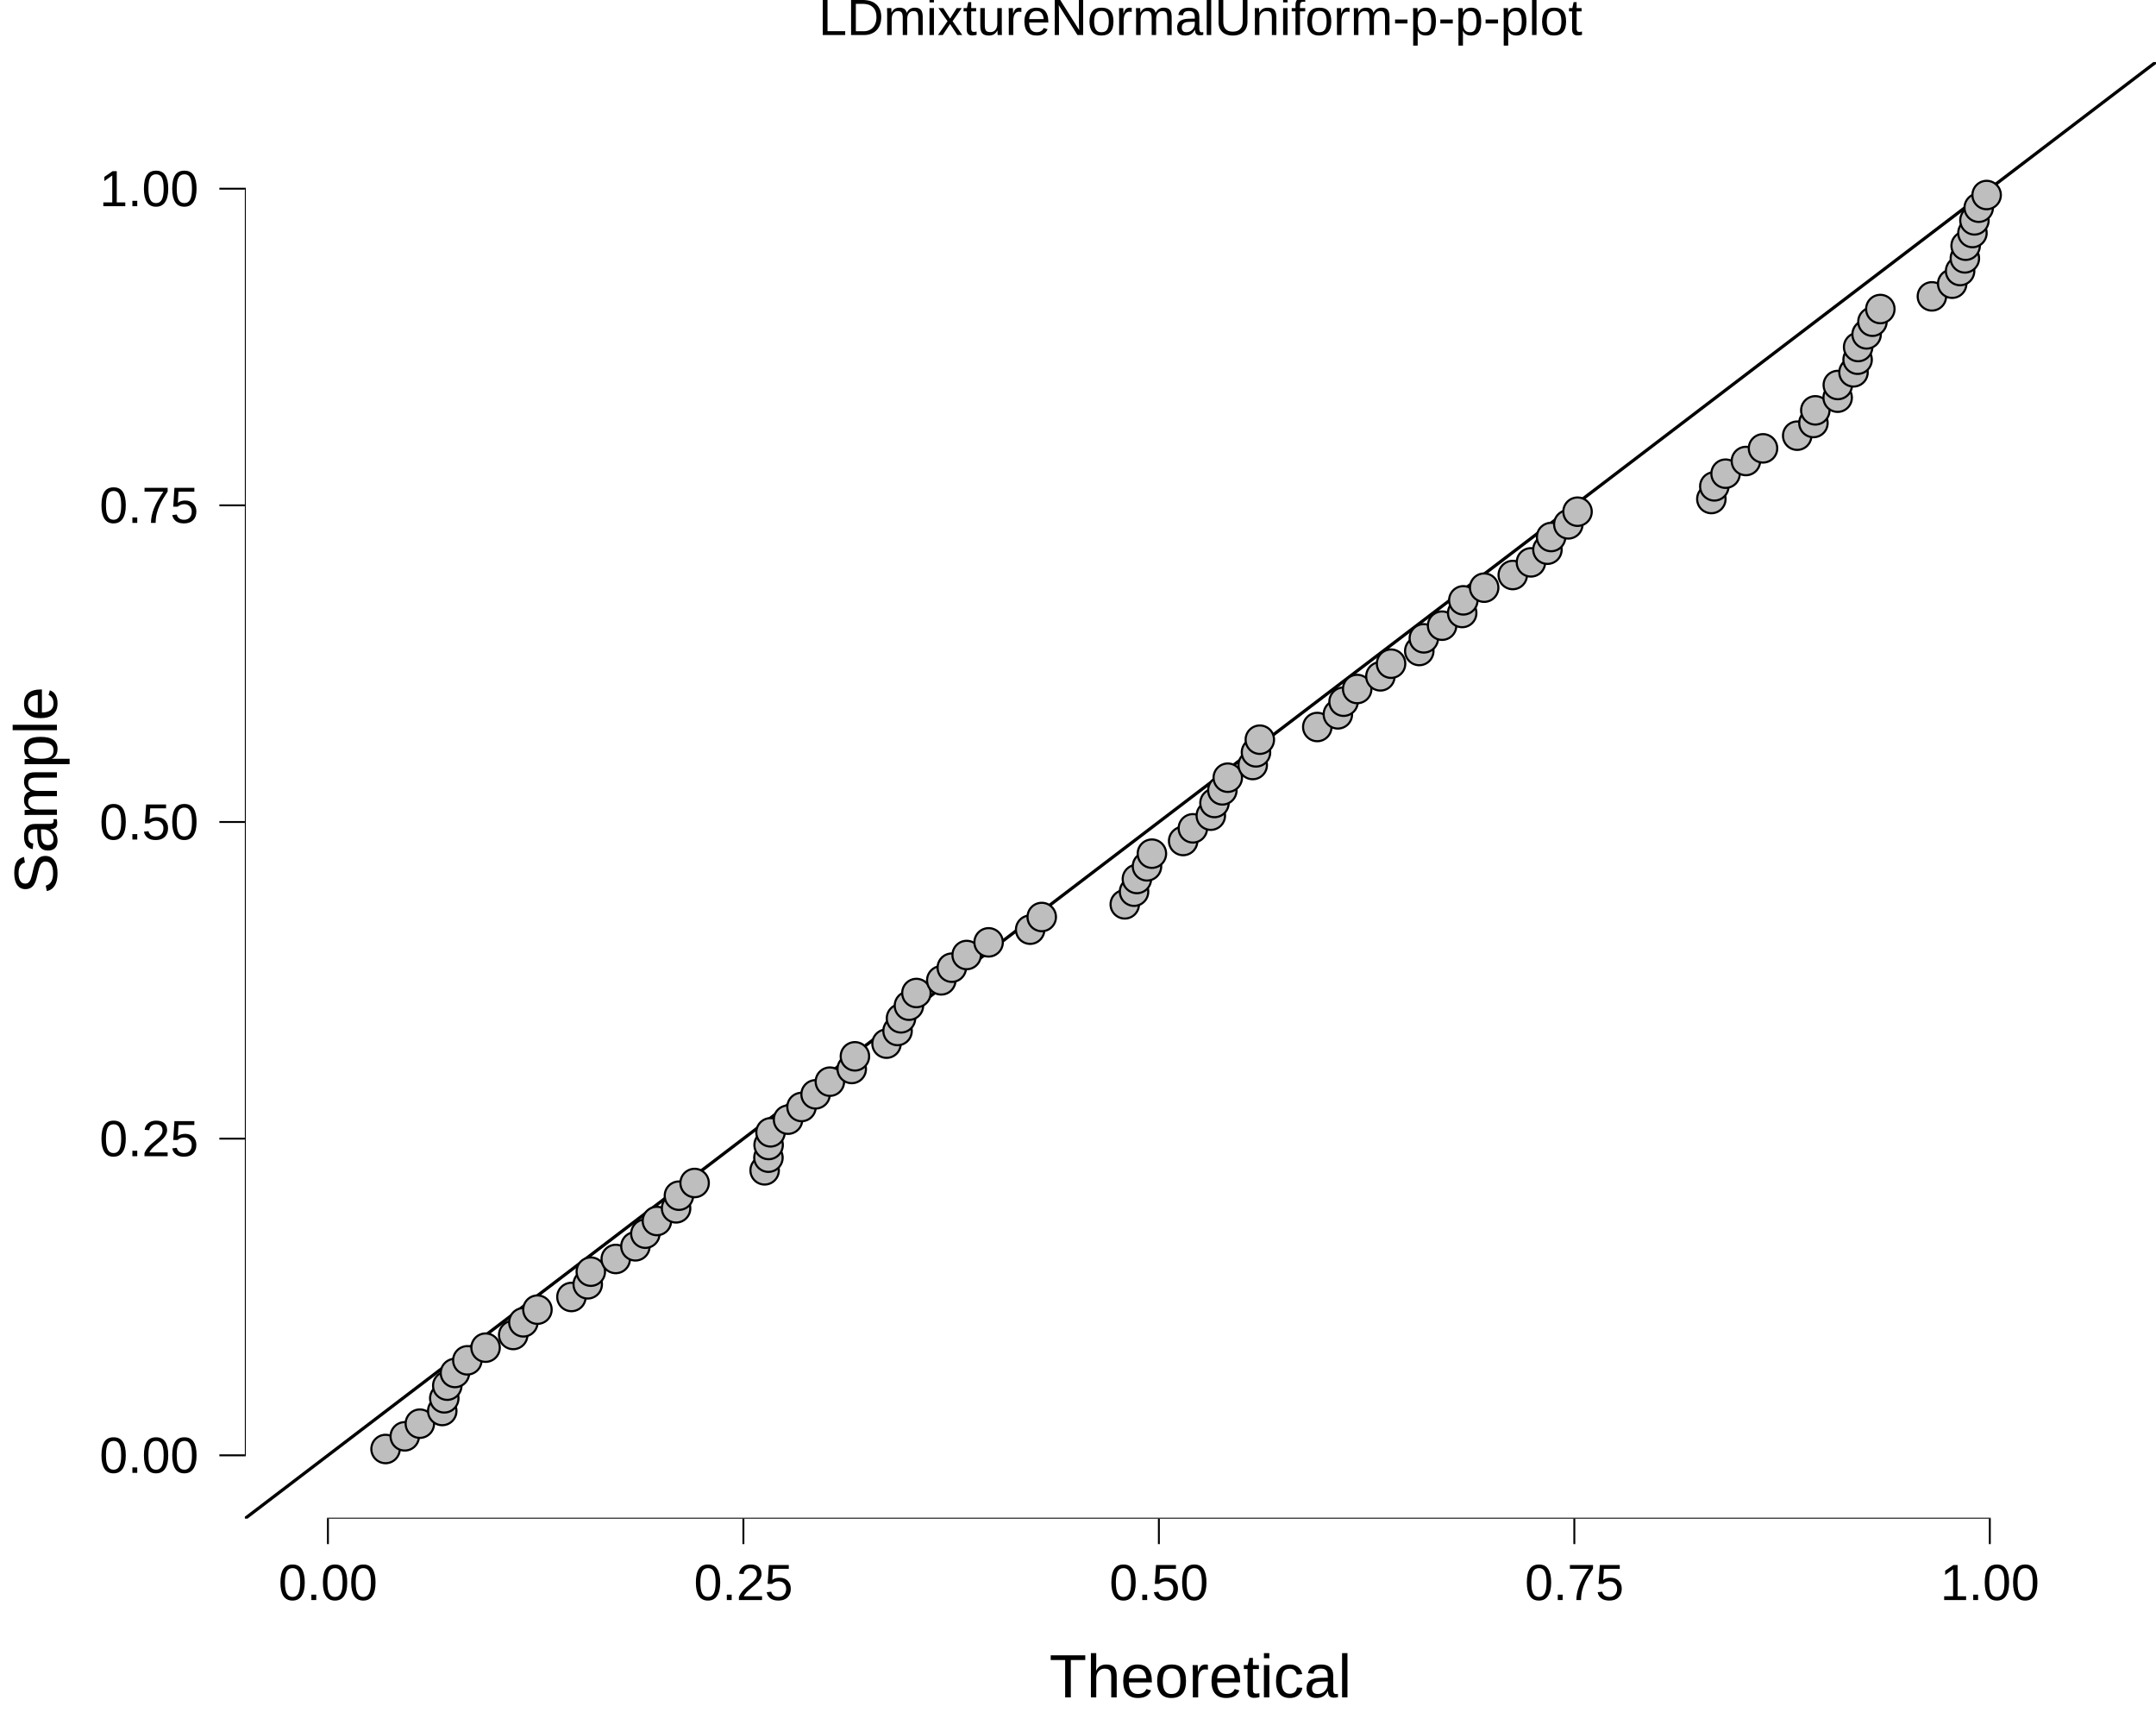
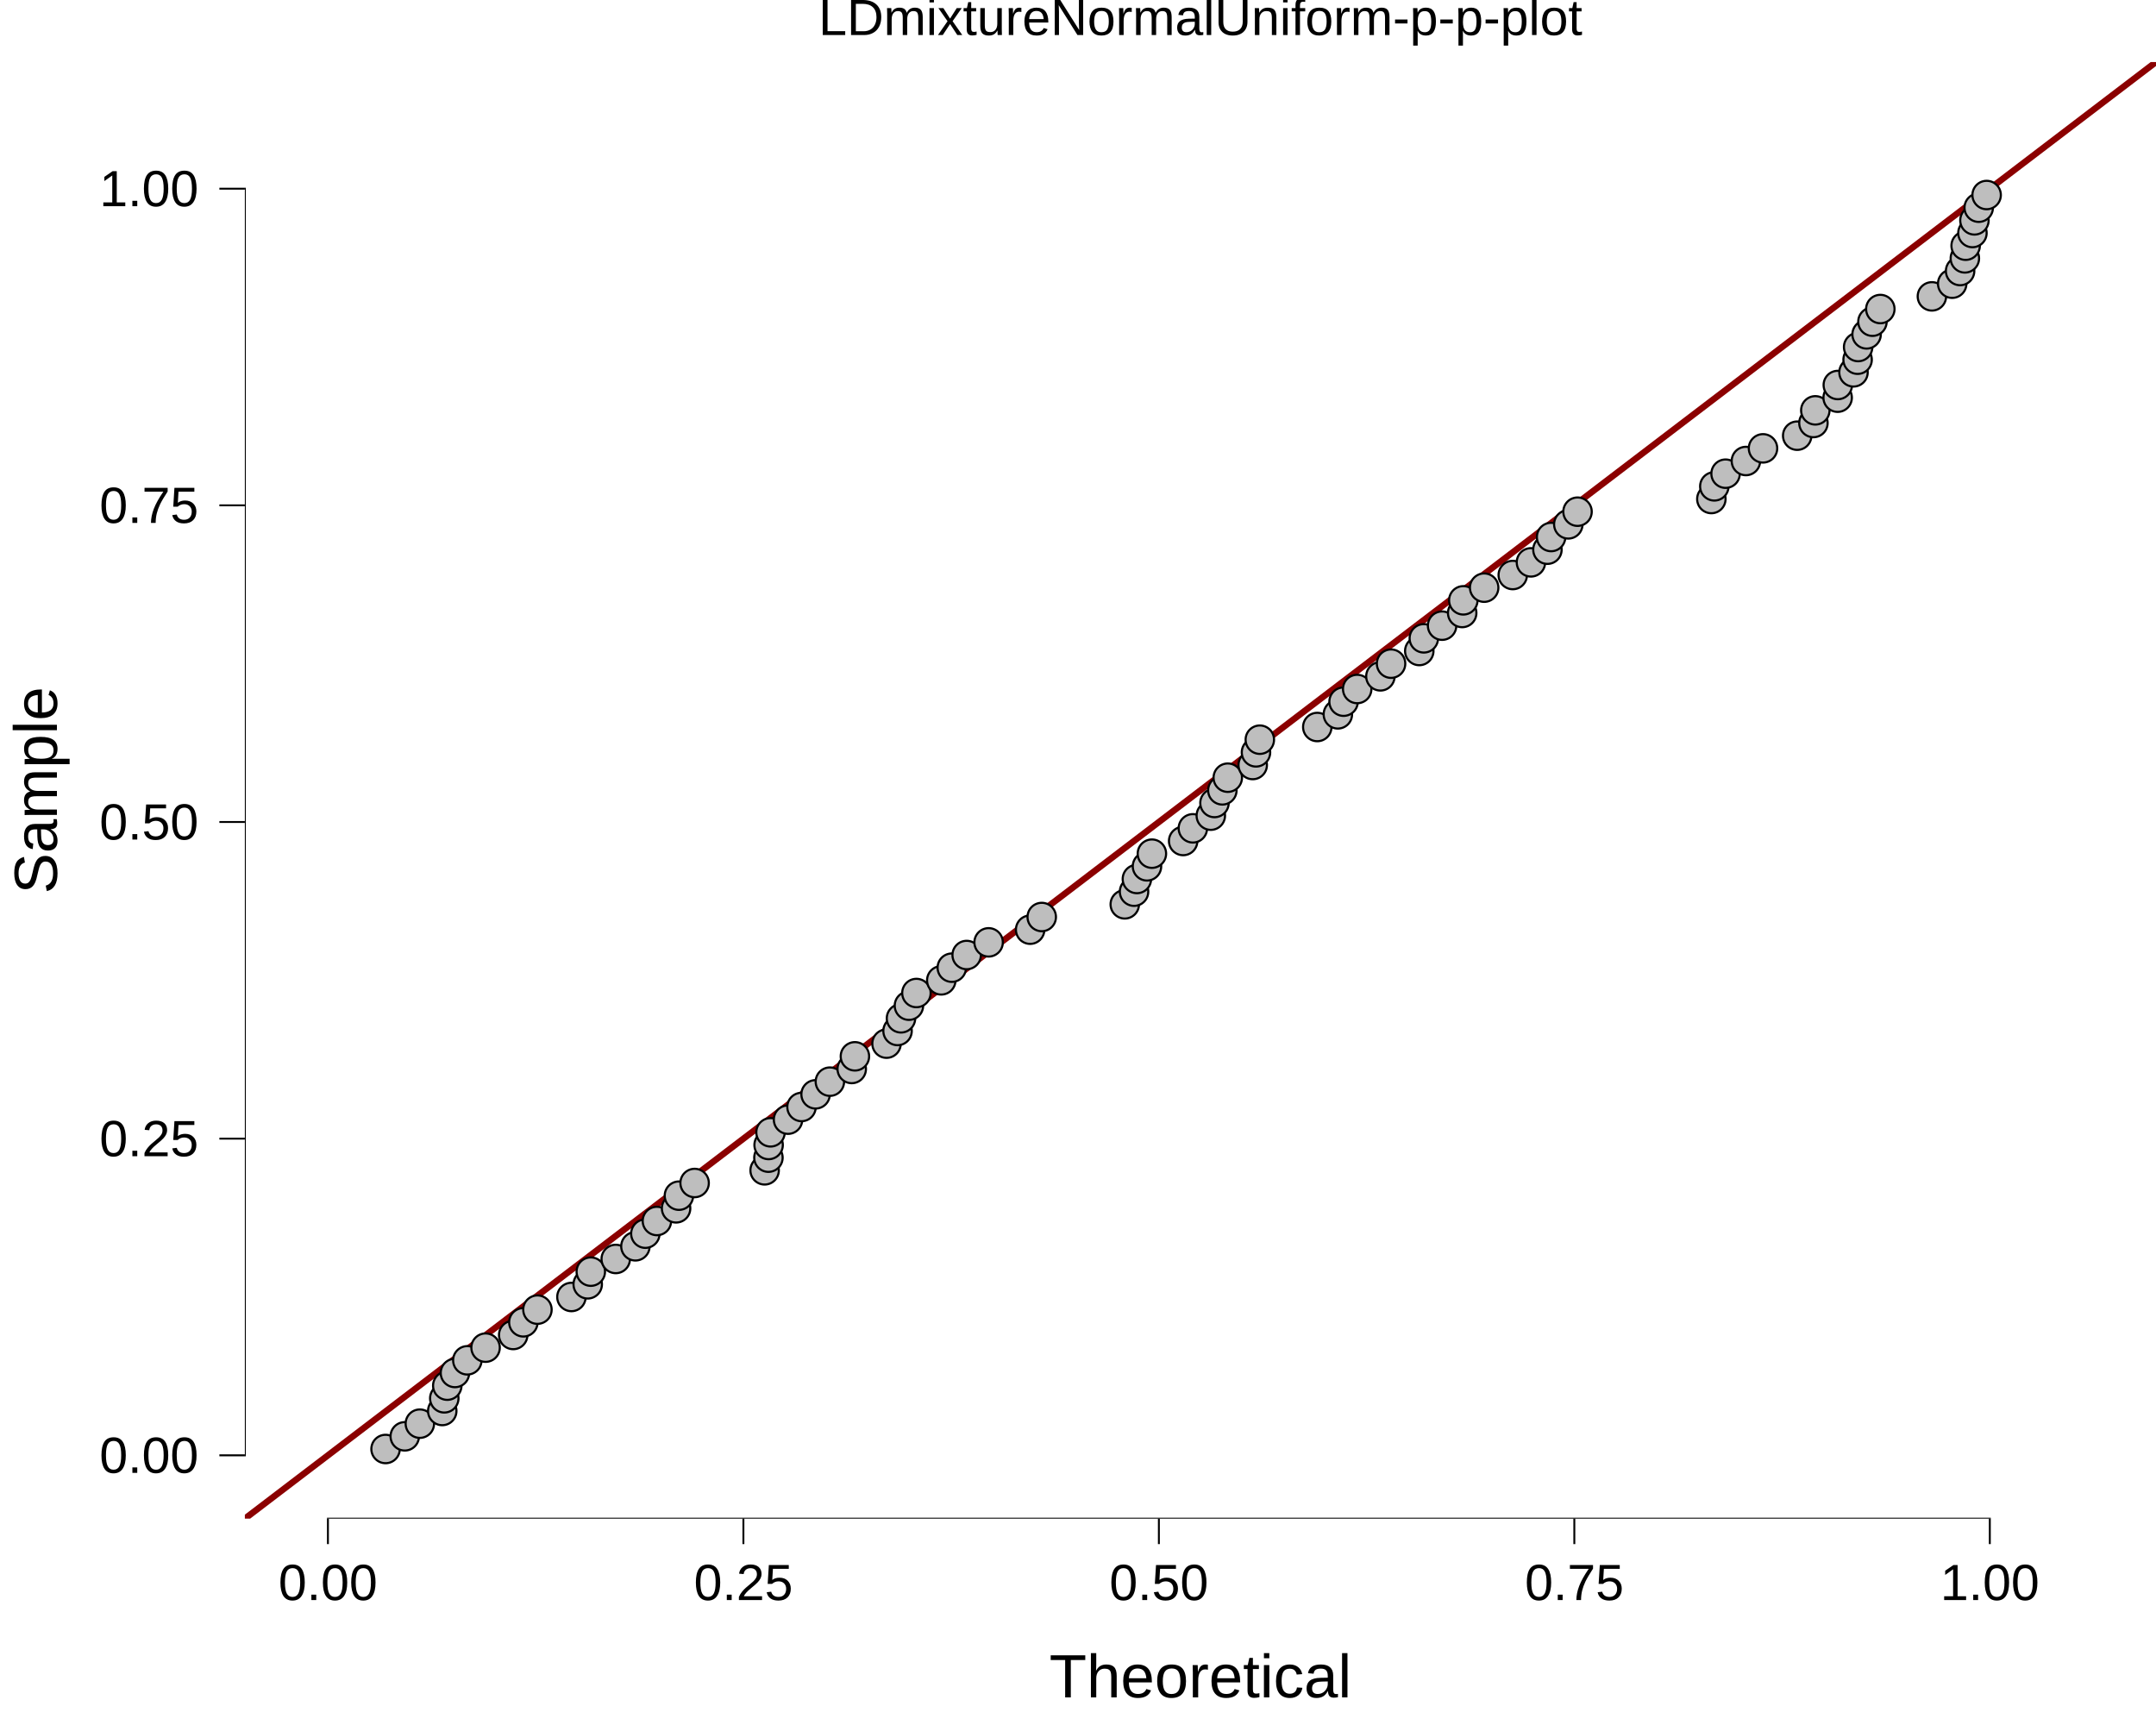
<svg xmlns="http://www.w3.org/2000/svg" viewBox="0 0 720.00 576.00">
  <defs>
    <style type="text/css">
    line, polyline, polygon, path, rect, circle {
      fill: none;
      stroke: #000000;
      stroke-linecap: round;
      stroke-linejoin: round;
      stroke-miterlimit: 10.00;
    }
  </style>
  </defs>
  <rect width="100%" height="100%" style="stroke: none; fill: #FFFFFF;" />
  <rect x="0.00" y="0.00" width="720.00" height="576.00" style="stroke-width: 10.67; stroke: none;" />
  <defs>
    <clipPath id="cpODEuNzd8NzIwLjAwfDUwNy4xMHwyMC43MQ==">
      <rect x="81.77" y="20.71" width="638.23" height="486.38" />
    </clipPath>
  </defs>
  <rect x="81.77" y="20.71" width="638.23" height="486.38" style="stroke-width: 10.67; stroke: none;" clip-path="url(#cpODEuNzd8NzIwLjAwfDUwNy4xMHwyMC43MQ==)" />
-   <line x1="81.77" y1="507.10" x2="720.00" y2="20.71" style="stroke-width: 1.07; stroke-linecap: butt;" clip-path="url(#cpODEuNzd8NzIwLjAwfDUwNy4xMHwyMC43MQ==)" />
+   <line x1="81.77" y1="507.10" x2="720.00" y2="20.71" style="stroke-width: 2.13; stroke: #8B0000; stroke-linecap: butt;" clip-path="url(#cpODEuNzd8NzIwLjAwfDUwNy4xMHwyMC43MQ==)" />
  <circle cx="128.76" cy="483.84" r="3.56pt" style="stroke-width: 0.71; fill: #BEBEBE;" clip-path="url(#cpODEuNzd8NzIwLjAwfDUwNy4xMHwyMC43MQ==)" />
  <circle cx="135.17" cy="479.61" r="3.56pt" style="stroke-width: 0.71; fill: #BEBEBE;" clip-path="url(#cpODEuNzd8NzIwLjAwfDUwNy4xMHwyMC43MQ==)" />
  <circle cx="140.21" cy="475.38" r="3.56pt" style="stroke-width: 0.71; fill: #BEBEBE;" clip-path="url(#cpODEuNzd8NzIwLjAwfDUwNy4xMHwyMC43MQ==)" />
  <circle cx="147.69" cy="471.15" r="3.56pt" style="stroke-width: 0.71; fill: #BEBEBE;" clip-path="url(#cpODEuNzd8NzIwLjAwfDUwNy4xMHwyMC43MQ==)" />
  <circle cx="148.37" cy="466.92" r="3.56pt" style="stroke-width: 0.71; fill: #BEBEBE;" clip-path="url(#cpODEuNzd8NzIwLjAwfDUwNy4xMHwyMC43MQ==)" />
  <circle cx="149.37" cy="462.69" r="3.56pt" style="stroke-width: 0.71; fill: #BEBEBE;" clip-path="url(#cpODEuNzd8NzIwLjAwfDUwNy4xMHwyMC43MQ==)" />
  <circle cx="151.93" cy="458.46" r="3.56pt" style="stroke-width: 0.71; fill: #BEBEBE;" clip-path="url(#cpODEuNzd8NzIwLjAwfDUwNy4xMHwyMC43MQ==)" />
  <circle cx="156.07" cy="454.23" r="3.56pt" style="stroke-width: 0.71; fill: #BEBEBE;" clip-path="url(#cpODEuNzd8NzIwLjAwfDUwNy4xMHwyMC43MQ==)" />
  <circle cx="162.16" cy="450.00" r="3.56pt" style="stroke-width: 0.71; fill: #BEBEBE;" clip-path="url(#cpODEuNzd8NzIwLjAwfDUwNy4xMHwyMC43MQ==)" />
  <circle cx="171.39" cy="445.77" r="3.56pt" style="stroke-width: 0.71; fill: #BEBEBE;" clip-path="url(#cpODEuNzd8NzIwLjAwfDUwNy4xMHwyMC43MQ==)" />
  <circle cx="174.78" cy="441.54" r="3.56pt" style="stroke-width: 0.71; fill: #BEBEBE;" clip-path="url(#cpODEuNzd8NzIwLjAwfDUwNy4xMHwyMC43MQ==)" />
  <circle cx="179.48" cy="437.31" r="3.56pt" style="stroke-width: 0.71; fill: #BEBEBE;" clip-path="url(#cpODEuNzd8NzIwLjAwfDUwNy4xMHwyMC43MQ==)" />
  <circle cx="190.83" cy="433.08" r="3.56pt" style="stroke-width: 0.71; fill: #BEBEBE;" clip-path="url(#cpODEuNzd8NzIwLjAwfDUwNy4xMHwyMC43MQ==)" />
  <circle cx="196.27" cy="428.85" r="3.56pt" style="stroke-width: 0.71; fill: #BEBEBE;" clip-path="url(#cpODEuNzd8NzIwLjAwfDUwNy4xMHwyMC43MQ==)" />
  <circle cx="197.30" cy="424.62" r="3.56pt" style="stroke-width: 0.71; fill: #BEBEBE;" clip-path="url(#cpODEuNzd8NzIwLjAwfDUwNy4xMHwyMC43MQ==)" />
  <circle cx="205.63" cy="420.39" r="3.56pt" style="stroke-width: 0.71; fill: #BEBEBE;" clip-path="url(#cpODEuNzd8NzIwLjAwfDUwNy4xMHwyMC43MQ==)" />
  <circle cx="212.20" cy="416.16" r="3.56pt" style="stroke-width: 0.71; fill: #BEBEBE;" clip-path="url(#cpODEuNzd8NzIwLjAwfDUwNy4xMHwyMC43MQ==)" />
  <circle cx="215.52" cy="411.94" r="3.56pt" style="stroke-width: 0.71; fill: #BEBEBE;" clip-path="url(#cpODEuNzd8NzIwLjAwfDUwNy4xMHwyMC43MQ==)" />
  <circle cx="219.38" cy="407.71" r="3.56pt" style="stroke-width: 0.71; fill: #BEBEBE;" clip-path="url(#cpODEuNzd8NzIwLjAwfDUwNy4xMHwyMC43MQ==)" />
  <circle cx="225.78" cy="403.48" r="3.56pt" style="stroke-width: 0.71; fill: #BEBEBE;" clip-path="url(#cpODEuNzd8NzIwLjAwfDUwNy4xMHwyMC43MQ==)" />
  <circle cx="226.73" cy="399.25" r="3.56pt" style="stroke-width: 0.71; fill: #BEBEBE;" clip-path="url(#cpODEuNzd8NzIwLjAwfDUwNy4xMHwyMC43MQ==)" />
  <circle cx="231.97" cy="395.02" r="3.56pt" style="stroke-width: 0.71; fill: #BEBEBE;" clip-path="url(#cpODEuNzd8NzIwLjAwfDUwNy4xMHwyMC43MQ==)" />
  <circle cx="255.35" cy="390.79" r="3.56pt" style="stroke-width: 0.71; fill: #BEBEBE;" clip-path="url(#cpODEuNzd8NzIwLjAwfDUwNy4xMHwyMC43MQ==)" />
  <circle cx="256.62" cy="386.56" r="3.56pt" style="stroke-width: 0.71; fill: #BEBEBE;" clip-path="url(#cpODEuNzd8NzIwLjAwfDUwNy4xMHwyMC43MQ==)" />
  <circle cx="256.68" cy="382.33" r="3.56pt" style="stroke-width: 0.71; fill: #BEBEBE;" clip-path="url(#cpODEuNzd8NzIwLjAwfDUwNy4xMHwyMC43MQ==)" />
  <circle cx="257.32" cy="378.10" r="3.56pt" style="stroke-width: 0.71; fill: #BEBEBE;" clip-path="url(#cpODEuNzd8NzIwLjAwfDUwNy4xMHwyMC43MQ==)" />
  <circle cx="263.17" cy="373.87" r="3.56pt" style="stroke-width: 0.71; fill: #BEBEBE;" clip-path="url(#cpODEuNzd8NzIwLjAwfDUwNy4xMHwyMC43MQ==)" />
  <circle cx="267.67" cy="369.64" r="3.56pt" style="stroke-width: 0.71; fill: #BEBEBE;" clip-path="url(#cpODEuNzd8NzIwLjAwfDUwNy4xMHwyMC43MQ==)" />
  <circle cx="272.37" cy="365.41" r="3.56pt" style="stroke-width: 0.71; fill: #BEBEBE;" clip-path="url(#cpODEuNzd8NzIwLjAwfDUwNy4xMHwyMC43MQ==)" />
  <circle cx="277.14" cy="361.18" r="3.56pt" style="stroke-width: 0.71; fill: #BEBEBE;" clip-path="url(#cpODEuNzd8NzIwLjAwfDUwNy4xMHwyMC43MQ==)" />
  <circle cx="284.44" cy="356.95" r="3.56pt" style="stroke-width: 0.71; fill: #BEBEBE;" clip-path="url(#cpODEuNzd8NzIwLjAwfDUwNy4xMHwyMC43MQ==)" />
  <circle cx="285.50" cy="352.72" r="3.56pt" style="stroke-width: 0.71; fill: #BEBEBE;" clip-path="url(#cpODEuNzd8NzIwLjAwfDUwNy4xMHwyMC43MQ==)" />
  <circle cx="296.06" cy="348.49" r="3.56pt" style="stroke-width: 0.71; fill: #BEBEBE;" clip-path="url(#cpODEuNzd8NzIwLjAwfDUwNy4xMHwyMC43MQ==)" />
  <circle cx="299.74" cy="344.26" r="3.56pt" style="stroke-width: 0.71; fill: #BEBEBE;" clip-path="url(#cpODEuNzd8NzIwLjAwfDUwNy4xMHwyMC43MQ==)" />
  <circle cx="300.89" cy="340.03" r="3.56pt" style="stroke-width: 0.71; fill: #BEBEBE;" clip-path="url(#cpODEuNzd8NzIwLjAwfDUwNy4xMHwyMC43MQ==)" />
  <circle cx="303.54" cy="335.81" r="3.56pt" style="stroke-width: 0.71; fill: #BEBEBE;" clip-path="url(#cpODEuNzd8NzIwLjAwfDUwNy4xMHwyMC43MQ==)" />
  <circle cx="306.04" cy="331.58" r="3.56pt" style="stroke-width: 0.71; fill: #BEBEBE;" clip-path="url(#cpODEuNzd8NzIwLjAwfDUwNy4xMHwyMC43MQ==)" />
  <circle cx="314.34" cy="327.35" r="3.56pt" style="stroke-width: 0.71; fill: #BEBEBE;" clip-path="url(#cpODEuNzd8NzIwLjAwfDUwNy4xMHwyMC43MQ==)" />
  <circle cx="317.86" cy="323.12" r="3.56pt" style="stroke-width: 0.71; fill: #BEBEBE;" clip-path="url(#cpODEuNzd8NzIwLjAwfDUwNy4xMHwyMC43MQ==)" />
  <circle cx="322.82" cy="318.89" r="3.56pt" style="stroke-width: 0.71; fill: #BEBEBE;" clip-path="url(#cpODEuNzd8NzIwLjAwfDUwNy4xMHwyMC43MQ==)" />
  <circle cx="330.15" cy="314.66" r="3.56pt" style="stroke-width: 0.71; fill: #BEBEBE;" clip-path="url(#cpODEuNzd8NzIwLjAwfDUwNy4xMHwyMC43MQ==)" />
  <circle cx="344.02" cy="310.43" r="3.56pt" style="stroke-width: 0.71; fill: #BEBEBE;" clip-path="url(#cpODEuNzd8NzIwLjAwfDUwNy4xMHwyMC43MQ==)" />
  <circle cx="347.89" cy="306.20" r="3.56pt" style="stroke-width: 0.71; fill: #BEBEBE;" clip-path="url(#cpODEuNzd8NzIwLjAwfDUwNy4xMHwyMC43MQ==)" />
  <circle cx="375.62" cy="301.97" r="3.56pt" style="stroke-width: 0.71; fill: #BEBEBE;" clip-path="url(#cpODEuNzd8NzIwLjAwfDUwNy4xMHwyMC43MQ==)" />
  <circle cx="378.72" cy="297.74" r="3.56pt" style="stroke-width: 0.71; fill: #BEBEBE;" clip-path="url(#cpODEuNzd8NzIwLjAwfDUwNy4xMHwyMC43MQ==)" />
  <circle cx="379.67" cy="293.51" r="3.56pt" style="stroke-width: 0.71; fill: #BEBEBE;" clip-path="url(#cpODEuNzd8NzIwLjAwfDUwNy4xMHwyMC43MQ==)" />
  <circle cx="383.04" cy="289.28" r="3.56pt" style="stroke-width: 0.71; fill: #BEBEBE;" clip-path="url(#cpODEuNzd8NzIwLjAwfDUwNy4xMHwyMC43MQ==)" />
  <circle cx="384.68" cy="285.05" r="3.56pt" style="stroke-width: 0.71; fill: #BEBEBE;" clip-path="url(#cpODEuNzd8NzIwLjAwfDUwNy4xMHwyMC43MQ==)" />
  <circle cx="395.12" cy="280.82" r="3.56pt" style="stroke-width: 0.71; fill: #BEBEBE;" clip-path="url(#cpODEuNzd8NzIwLjAwfDUwNy4xMHwyMC43MQ==)" />
  <circle cx="398.36" cy="276.59" r="3.56pt" style="stroke-width: 0.71; fill: #BEBEBE;" clip-path="url(#cpODEuNzd8NzIwLjAwfDUwNy4xMHwyMC43MQ==)" />
  <circle cx="404.35" cy="272.36" r="3.56pt" style="stroke-width: 0.71; fill: #BEBEBE;" clip-path="url(#cpODEuNzd8NzIwLjAwfDUwNy4xMHwyMC43MQ==)" />
  <circle cx="405.58" cy="268.13" r="3.56pt" style="stroke-width: 0.71; fill: #BEBEBE;" clip-path="url(#cpODEuNzd8NzIwLjAwfDUwNy4xMHwyMC43MQ==)" />
  <circle cx="408.21" cy="263.91" r="3.56pt" style="stroke-width: 0.71; fill: #BEBEBE;" clip-path="url(#cpODEuNzd8NzIwLjAwfDUwNy4xMHwyMC43MQ==)" />
  <circle cx="410.02" cy="259.68" r="3.56pt" style="stroke-width: 0.71; fill: #BEBEBE;" clip-path="url(#cpODEuNzd8NzIwLjAwfDUwNy4xMHwyMC43MQ==)" />
  <circle cx="418.35" cy="255.45" r="3.56pt" style="stroke-width: 0.71; fill: #BEBEBE;" clip-path="url(#cpODEuNzd8NzIwLjAwfDUwNy4xMHwyMC43MQ==)" />
  <circle cx="419.44" cy="251.22" r="3.56pt" style="stroke-width: 0.71; fill: #BEBEBE;" clip-path="url(#cpODEuNzd8NzIwLjAwfDUwNy4xMHwyMC43MQ==)" />
  <circle cx="420.72" cy="246.99" r="3.56pt" style="stroke-width: 0.71; fill: #BEBEBE;" clip-path="url(#cpODEuNzd8NzIwLjAwfDUwNy4xMHwyMC43MQ==)" />
  <circle cx="439.91" cy="242.76" r="3.56pt" style="stroke-width: 0.71; fill: #BEBEBE;" clip-path="url(#cpODEuNzd8NzIwLjAwfDUwNy4xMHwyMC43MQ==)" />
  <circle cx="446.78" cy="238.53" r="3.56pt" style="stroke-width: 0.71; fill: #BEBEBE;" clip-path="url(#cpODEuNzd8NzIwLjAwfDUwNy4xMHwyMC43MQ==)" />
  <circle cx="448.69" cy="234.30" r="3.56pt" style="stroke-width: 0.71; fill: #BEBEBE;" clip-path="url(#cpODEuNzd8NzIwLjAwfDUwNy4xMHwyMC43MQ==)" />
  <circle cx="453.24" cy="230.07" r="3.56pt" style="stroke-width: 0.71; fill: #BEBEBE;" clip-path="url(#cpODEuNzd8NzIwLjAwfDUwNy4xMHwyMC43MQ==)" />
  <circle cx="460.99" cy="225.84" r="3.56pt" style="stroke-width: 0.71; fill: #BEBEBE;" clip-path="url(#cpODEuNzd8NzIwLjAwfDUwNy4xMHwyMC43MQ==)" />
  <circle cx="464.55" cy="221.61" r="3.56pt" style="stroke-width: 0.71; fill: #BEBEBE;" clip-path="url(#cpODEuNzd8NzIwLjAwfDUwNy4xMHwyMC43MQ==)" />
  <circle cx="473.97" cy="217.38" r="3.56pt" style="stroke-width: 0.71; fill: #BEBEBE;" clip-path="url(#cpODEuNzd8NzIwLjAwfDUwNy4xMHwyMC43MQ==)" />
  <circle cx="475.49" cy="213.15" r="3.56pt" style="stroke-width: 0.71; fill: #BEBEBE;" clip-path="url(#cpODEuNzd8NzIwLjAwfDUwNy4xMHwyMC43MQ==)" />
  <circle cx="481.59" cy="208.92" r="3.56pt" style="stroke-width: 0.71; fill: #BEBEBE;" clip-path="url(#cpODEuNzd8NzIwLjAwfDUwNy4xMHwyMC43MQ==)" />
  <circle cx="488.30" cy="204.69" r="3.56pt" style="stroke-width: 0.71; fill: #BEBEBE;" clip-path="url(#cpODEuNzd8NzIwLjAwfDUwNy4xMHwyMC43MQ==)" />
  <circle cx="488.68" cy="200.46" r="3.56pt" style="stroke-width: 0.71; fill: #BEBEBE;" clip-path="url(#cpODEuNzd8NzIwLjAwfDUwNy4xMHwyMC43MQ==)" />
  <circle cx="495.64" cy="196.23" r="3.56pt" style="stroke-width: 0.71; fill: #BEBEBE;" clip-path="url(#cpODEuNzd8NzIwLjAwfDUwNy4xMHwyMC43MQ==)" />
  <circle cx="505.19" cy="192.01" r="3.56pt" style="stroke-width: 0.71; fill: #BEBEBE;" clip-path="url(#cpODEuNzd8NzIwLjAwfDUwNy4xMHwyMC43MQ==)" />
  <circle cx="511.26" cy="187.78" r="3.56pt" style="stroke-width: 0.71; fill: #BEBEBE;" clip-path="url(#cpODEuNzd8NzIwLjAwfDUwNy4xMHwyMC43MQ==)" />
  <circle cx="516.77" cy="183.55" r="3.56pt" style="stroke-width: 0.71; fill: #BEBEBE;" clip-path="url(#cpODEuNzd8NzIwLjAwfDUwNy4xMHwyMC43MQ==)" />
  <circle cx="518.00" cy="179.32" r="3.56pt" style="stroke-width: 0.71; fill: #BEBEBE;" clip-path="url(#cpODEuNzd8NzIwLjAwfDUwNy4xMHwyMC43MQ==)" />
  <circle cx="523.74" cy="175.09" r="3.56pt" style="stroke-width: 0.71; fill: #BEBEBE;" clip-path="url(#cpODEuNzd8NzIwLjAwfDUwNy4xMHwyMC43MQ==)" />
  <circle cx="526.82" cy="170.86" r="3.56pt" style="stroke-width: 0.71; fill: #BEBEBE;" clip-path="url(#cpODEuNzd8NzIwLjAwfDUwNy4xMHwyMC43MQ==)" />
  <circle cx="571.51" cy="166.63" r="3.56pt" style="stroke-width: 0.71; fill: #BEBEBE;" clip-path="url(#cpODEuNzd8NzIwLjAwfDUwNy4xMHwyMC43MQ==)" />
  <circle cx="572.50" cy="162.40" r="3.56pt" style="stroke-width: 0.71; fill: #BEBEBE;" clip-path="url(#cpODEuNzd8NzIwLjAwfDUwNy4xMHwyMC43MQ==)" />
  <circle cx="576.26" cy="158.17" r="3.56pt" style="stroke-width: 0.71; fill: #BEBEBE;" clip-path="url(#cpODEuNzd8NzIwLjAwfDUwNy4xMHwyMC43MQ==)" />
  <circle cx="583.05" cy="153.94" r="3.56pt" style="stroke-width: 0.71; fill: #BEBEBE;" clip-path="url(#cpODEuNzd8NzIwLjAwfDUwNy4xMHwyMC43MQ==)" />
  <circle cx="588.76" cy="149.71" r="3.56pt" style="stroke-width: 0.71; fill: #BEBEBE;" clip-path="url(#cpODEuNzd8NzIwLjAwfDUwNy4xMHwyMC43MQ==)" />
  <circle cx="600.18" cy="145.48" r="3.56pt" style="stroke-width: 0.71; fill: #BEBEBE;" clip-path="url(#cpODEuNzd8NzIwLjAwfDUwNy4xMHwyMC43MQ==)" />
  <circle cx="605.60" cy="141.25" r="3.56pt" style="stroke-width: 0.71; fill: #BEBEBE;" clip-path="url(#cpODEuNzd8NzIwLjAwfDUwNy4xMHwyMC43MQ==)" />
  <circle cx="606.23" cy="137.02" r="3.56pt" style="stroke-width: 0.71; fill: #BEBEBE;" clip-path="url(#cpODEuNzd8NzIwLjAwfDUwNy4xMHwyMC43MQ==)" />
  <circle cx="613.69" cy="132.79" r="3.56pt" style="stroke-width: 0.71; fill: #BEBEBE;" clip-path="url(#cpODEuNzd8NzIwLjAwfDUwNy4xMHwyMC43MQ==)" />
  <circle cx="613.74" cy="128.56" r="3.56pt" style="stroke-width: 0.71; fill: #BEBEBE;" clip-path="url(#cpODEuNzd8NzIwLjAwfDUwNy4xMHwyMC43MQ==)" />
  <circle cx="618.98" cy="124.33" r="3.56pt" style="stroke-width: 0.71; fill: #BEBEBE;" clip-path="url(#cpODEuNzd8NzIwLjAwfDUwNy4xMHwyMC43MQ==)" />
  <circle cx="620.35" cy="120.11" r="3.56pt" style="stroke-width: 0.71; fill: #BEBEBE;" clip-path="url(#cpODEuNzd8NzIwLjAwfDUwNy4xMHwyMC43MQ==)" />
  <circle cx="620.53" cy="115.88" r="3.56pt" style="stroke-width: 0.71; fill: #BEBEBE;" clip-path="url(#cpODEuNzd8NzIwLjAwfDUwNy4xMHwyMC43MQ==)" />
  <circle cx="623.36" cy="111.65" r="3.56pt" style="stroke-width: 0.71; fill: #BEBEBE;" clip-path="url(#cpODEuNzd8NzIwLjAwfDUwNy4xMHwyMC43MQ==)" />
  <circle cx="625.31" cy="107.42" r="3.56pt" style="stroke-width: 0.71; fill: #BEBEBE;" clip-path="url(#cpODEuNzd8NzIwLjAwfDUwNy4xMHwyMC43MQ==)" />
  <circle cx="627.94" cy="103.19" r="3.56pt" style="stroke-width: 0.71; fill: #BEBEBE;" clip-path="url(#cpODEuNzd8NzIwLjAwfDUwNy4xMHwyMC43MQ==)" />
  <circle cx="645.16" cy="98.96" r="3.56pt" style="stroke-width: 0.71; fill: #BEBEBE;" clip-path="url(#cpODEuNzd8NzIwLjAwfDUwNy4xMHwyMC43MQ==)" />
  <circle cx="651.94" cy="94.73" r="3.56pt" style="stroke-width: 0.71; fill: #BEBEBE;" clip-path="url(#cpODEuNzd8NzIwLjAwfDUwNy4xMHwyMC43MQ==)" />
  <circle cx="654.58" cy="90.50" r="3.56pt" style="stroke-width: 0.71; fill: #BEBEBE;" clip-path="url(#cpODEuNzd8NzIwLjAwfDUwNy4xMHwyMC43MQ==)" />
  <circle cx="656.17" cy="86.27" r="3.56pt" style="stroke-width: 0.71; fill: #BEBEBE;" clip-path="url(#cpODEuNzd8NzIwLjAwfDUwNy4xMHwyMC43MQ==)" />
  <circle cx="656.43" cy="82.04" r="3.56pt" style="stroke-width: 0.71; fill: #BEBEBE;" clip-path="url(#cpODEuNzd8NzIwLjAwfDUwNy4xMHwyMC43MQ==)" />
  <circle cx="658.70" cy="77.81" r="3.56pt" style="stroke-width: 0.71; fill: #BEBEBE;" clip-path="url(#cpODEuNzd8NzIwLjAwfDUwNy4xMHwyMC43MQ==)" />
  <circle cx="659.37" cy="73.58" r="3.56pt" style="stroke-width: 0.71; fill: #BEBEBE;" clip-path="url(#cpODEuNzd8NzIwLjAwfDUwNy4xMHwyMC43MQ==)" />
  <circle cx="660.80" cy="69.35" r="3.56pt" style="stroke-width: 0.71; fill: #BEBEBE;" clip-path="url(#cpODEuNzd8NzIwLjAwfDUwNy4xMHwyMC43MQ==)" />
  <circle cx="663.44" cy="65.12" r="3.56pt" style="stroke-width: 0.71; fill: #BEBEBE;" clip-path="url(#cpODEuNzd8NzIwLjAwfDUwNy4xMHwyMC43MQ==)" />
  <line x1="109.20" y1="507.10" x2="664.82" y2="507.10" style="stroke-width: 0.64; stroke-linecap: butt;" clip-path="url(#cpODEuNzd8NzIwLjAwfDUwNy4xMHwyMC43MQ==)" />
  <line x1="81.77" y1="486.27" x2="81.77" y2="62.69" style="stroke-width: 0.64; stroke-linecap: butt;" clip-path="url(#cpODEuNzd8NzIwLjAwfDUwNy4xMHwyMC43MQ==)" />
  <rect x="81.77" y="20.71" width="638.23" height="486.38" style="stroke-width: 0.00; stroke: none;" clip-path="url(#cpODEuNzd8NzIwLjAwfDUwNy4xMHwyMC43MQ==)" />
  <defs>
    <clipPath id="cpMC4wMHw3MjAuMDB8NTc2LjAwfDAuMDA=">
      <rect x="0.00" y="0.00" width="720.00" height="576.00" />
    </clipPath>
  </defs>
  <polyline points="81.77,507.10 81.77,20.71 " style="stroke-width: 0.00; stroke: none; stroke-linecap: butt;" clip-path="url(#cpMC4wMHw3MjAuMDB8NTc2LjAwfDAuMDA=)" />
  <g clip-path="url(#cpMC4wMHw3MjAuMDB8NTc2LjAwfDAuMDA=)">
    <text x="33.21" y="491.80" style="font-size: 17.00px; font-family: Liberation Sans;" textLength="33.08px" lengthAdjust="spacingAndGlyphs">0.00</text>
  </g>
  <g clip-path="url(#cpMC4wMHw3MjAuMDB8NTc2LjAwfDAuMDA=)">
    <text x="33.21" y="386.07" style="font-size: 17.00px; font-family: Liberation Sans;" textLength="33.08px" lengthAdjust="spacingAndGlyphs">0.25</text>
  </g>
  <g clip-path="url(#cpMC4wMHw3MjAuMDB8NTc2LjAwfDAuMDA=)">
    <text x="33.21" y="280.33" style="font-size: 17.00px; font-family: Liberation Sans;" textLength="33.08px" lengthAdjust="spacingAndGlyphs">0.50</text>
  </g>
  <g clip-path="url(#cpMC4wMHw3MjAuMDB8NTc2LjAwfDAuMDA=)">
    <text x="33.21" y="174.60" style="font-size: 17.00px; font-family: Liberation Sans;" textLength="33.08px" lengthAdjust="spacingAndGlyphs">0.75</text>
  </g>
  <g clip-path="url(#cpMC4wMHw3MjAuMDB8NTc2LjAwfDAuMDA=)">
    <text x="33.21" y="68.86" style="font-size: 17.00px; font-family: Liberation Sans;" textLength="33.08px" lengthAdjust="spacingAndGlyphs">1.00</text>
  </g>
  <polyline points="73.26,485.95 81.77,485.95 " style="stroke-width: 0.64; stroke-linecap: butt;" clip-path="url(#cpMC4wMHw3MjAuMDB8NTc2LjAwfDAuMDA=)" />
  <polyline points="73.26,380.21 81.77,380.21 " style="stroke-width: 0.64; stroke-linecap: butt;" clip-path="url(#cpMC4wMHw3MjAuMDB8NTc2LjAwfDAuMDA=)" />
  <polyline points="73.26,274.48 81.77,274.48 " style="stroke-width: 0.64; stroke-linecap: butt;" clip-path="url(#cpMC4wMHw3MjAuMDB8NTc2LjAwfDAuMDA=)" />
  <polyline points="73.26,168.74 81.77,168.74 " style="stroke-width: 0.64; stroke-linecap: butt;" clip-path="url(#cpMC4wMHw3MjAuMDB8NTc2LjAwfDAuMDA=)" />
  <polyline points="73.26,63.01 81.77,63.01 " style="stroke-width: 0.64; stroke-linecap: butt;" clip-path="url(#cpMC4wMHw3MjAuMDB8NTc2LjAwfDAuMDA=)" />
  <polyline points="81.77,507.10 720.00,507.10 " style="stroke-width: 0.00; stroke: none; stroke-linecap: butt;" clip-path="url(#cpMC4wMHw3MjAuMDB8NTc2LjAwfDAuMDA=)" />
  <polyline points="109.51,515.60 109.51,507.10 " style="stroke-width: 0.64; stroke-linecap: butt;" clip-path="url(#cpMC4wMHw3MjAuMDB8NTc2LjAwfDAuMDA=)" />
  <polyline points="248.26,515.60 248.26,507.10 " style="stroke-width: 0.64; stroke-linecap: butt;" clip-path="url(#cpMC4wMHw3MjAuMDB8NTc2LjAwfDAuMDA=)" />
  <polyline points="387.01,515.60 387.01,507.10 " style="stroke-width: 0.64; stroke-linecap: butt;" clip-path="url(#cpMC4wMHw3MjAuMDB8NTc2LjAwfDAuMDA=)" />
  <polyline points="525.75,515.60 525.75,507.10 " style="stroke-width: 0.64; stroke-linecap: butt;" clip-path="url(#cpMC4wMHw3MjAuMDB8NTc2LjAwfDAuMDA=)" />
  <polyline points="664.50,515.60 664.50,507.10 " style="stroke-width: 0.64; stroke-linecap: butt;" clip-path="url(#cpMC4wMHw3MjAuMDB8NTc2LjAwfDAuMDA=)" />
  <g clip-path="url(#cpMC4wMHw3MjAuMDB8NTc2LjAwfDAuMDA=)">
    <text x="92.98" y="534.28" style="font-size: 17.00px; font-family: Liberation Sans;" textLength="33.08px" lengthAdjust="spacingAndGlyphs">0.00</text>
  </g>
  <g clip-path="url(#cpMC4wMHw3MjAuMDB8NTc2LjAwfDAuMDA=)">
    <text x="231.72" y="534.28" style="font-size: 17.00px; font-family: Liberation Sans;" textLength="33.08px" lengthAdjust="spacingAndGlyphs">0.25</text>
  </g>
  <g clip-path="url(#cpMC4wMHw3MjAuMDB8NTc2LjAwfDAuMDA=)">
    <text x="370.47" y="534.28" style="font-size: 17.00px; font-family: Liberation Sans;" textLength="33.08px" lengthAdjust="spacingAndGlyphs">0.50</text>
  </g>
  <g clip-path="url(#cpMC4wMHw3MjAuMDB8NTc2LjAwfDAuMDA=)">
    <text x="509.22" y="534.28" style="font-size: 17.00px; font-family: Liberation Sans;" textLength="33.08px" lengthAdjust="spacingAndGlyphs">0.75</text>
  </g>
  <g clip-path="url(#cpMC4wMHw3MjAuMDB8NTc2LjAwfDAuMDA=)">
    <text x="647.96" y="534.28" style="font-size: 17.00px; font-family: Liberation Sans;" textLength="33.08px" lengthAdjust="spacingAndGlyphs">1.00</text>
  </g>
  <g clip-path="url(#cpMC4wMHw3MjAuMDB8NTc2LjAwfDAuMDA=)">
    <text x="350.43" y="566.78" style="font-size: 20.40px; font-family: Liberation Sans;" textLength="100.91px" lengthAdjust="spacingAndGlyphs">Theoretical</text>
  </g>
  <g clip-path="url(#cpMC4wMHw3MjAuMDB8NTc2LjAwfDAuMDA=)">
    <text transform="translate(19.01,298.48) rotate(-90)" style="font-size: 20.40px; font-family: Liberation Sans;" textLength="69.14px" lengthAdjust="spacingAndGlyphs">Sample</text>
  </g>
  <g clip-path="url(#cpMC4wMHw3MjAuMDB8NTc2LjAwfDAuMDA=)">
    <text x="273.37" y="11.70" style="font-size: 17.00px; font-family: Liberation Sans;" textLength="255.02px" lengthAdjust="spacingAndGlyphs">LDmixtureNormalUniform-p-p-plot</text>
  </g>
</svg>
